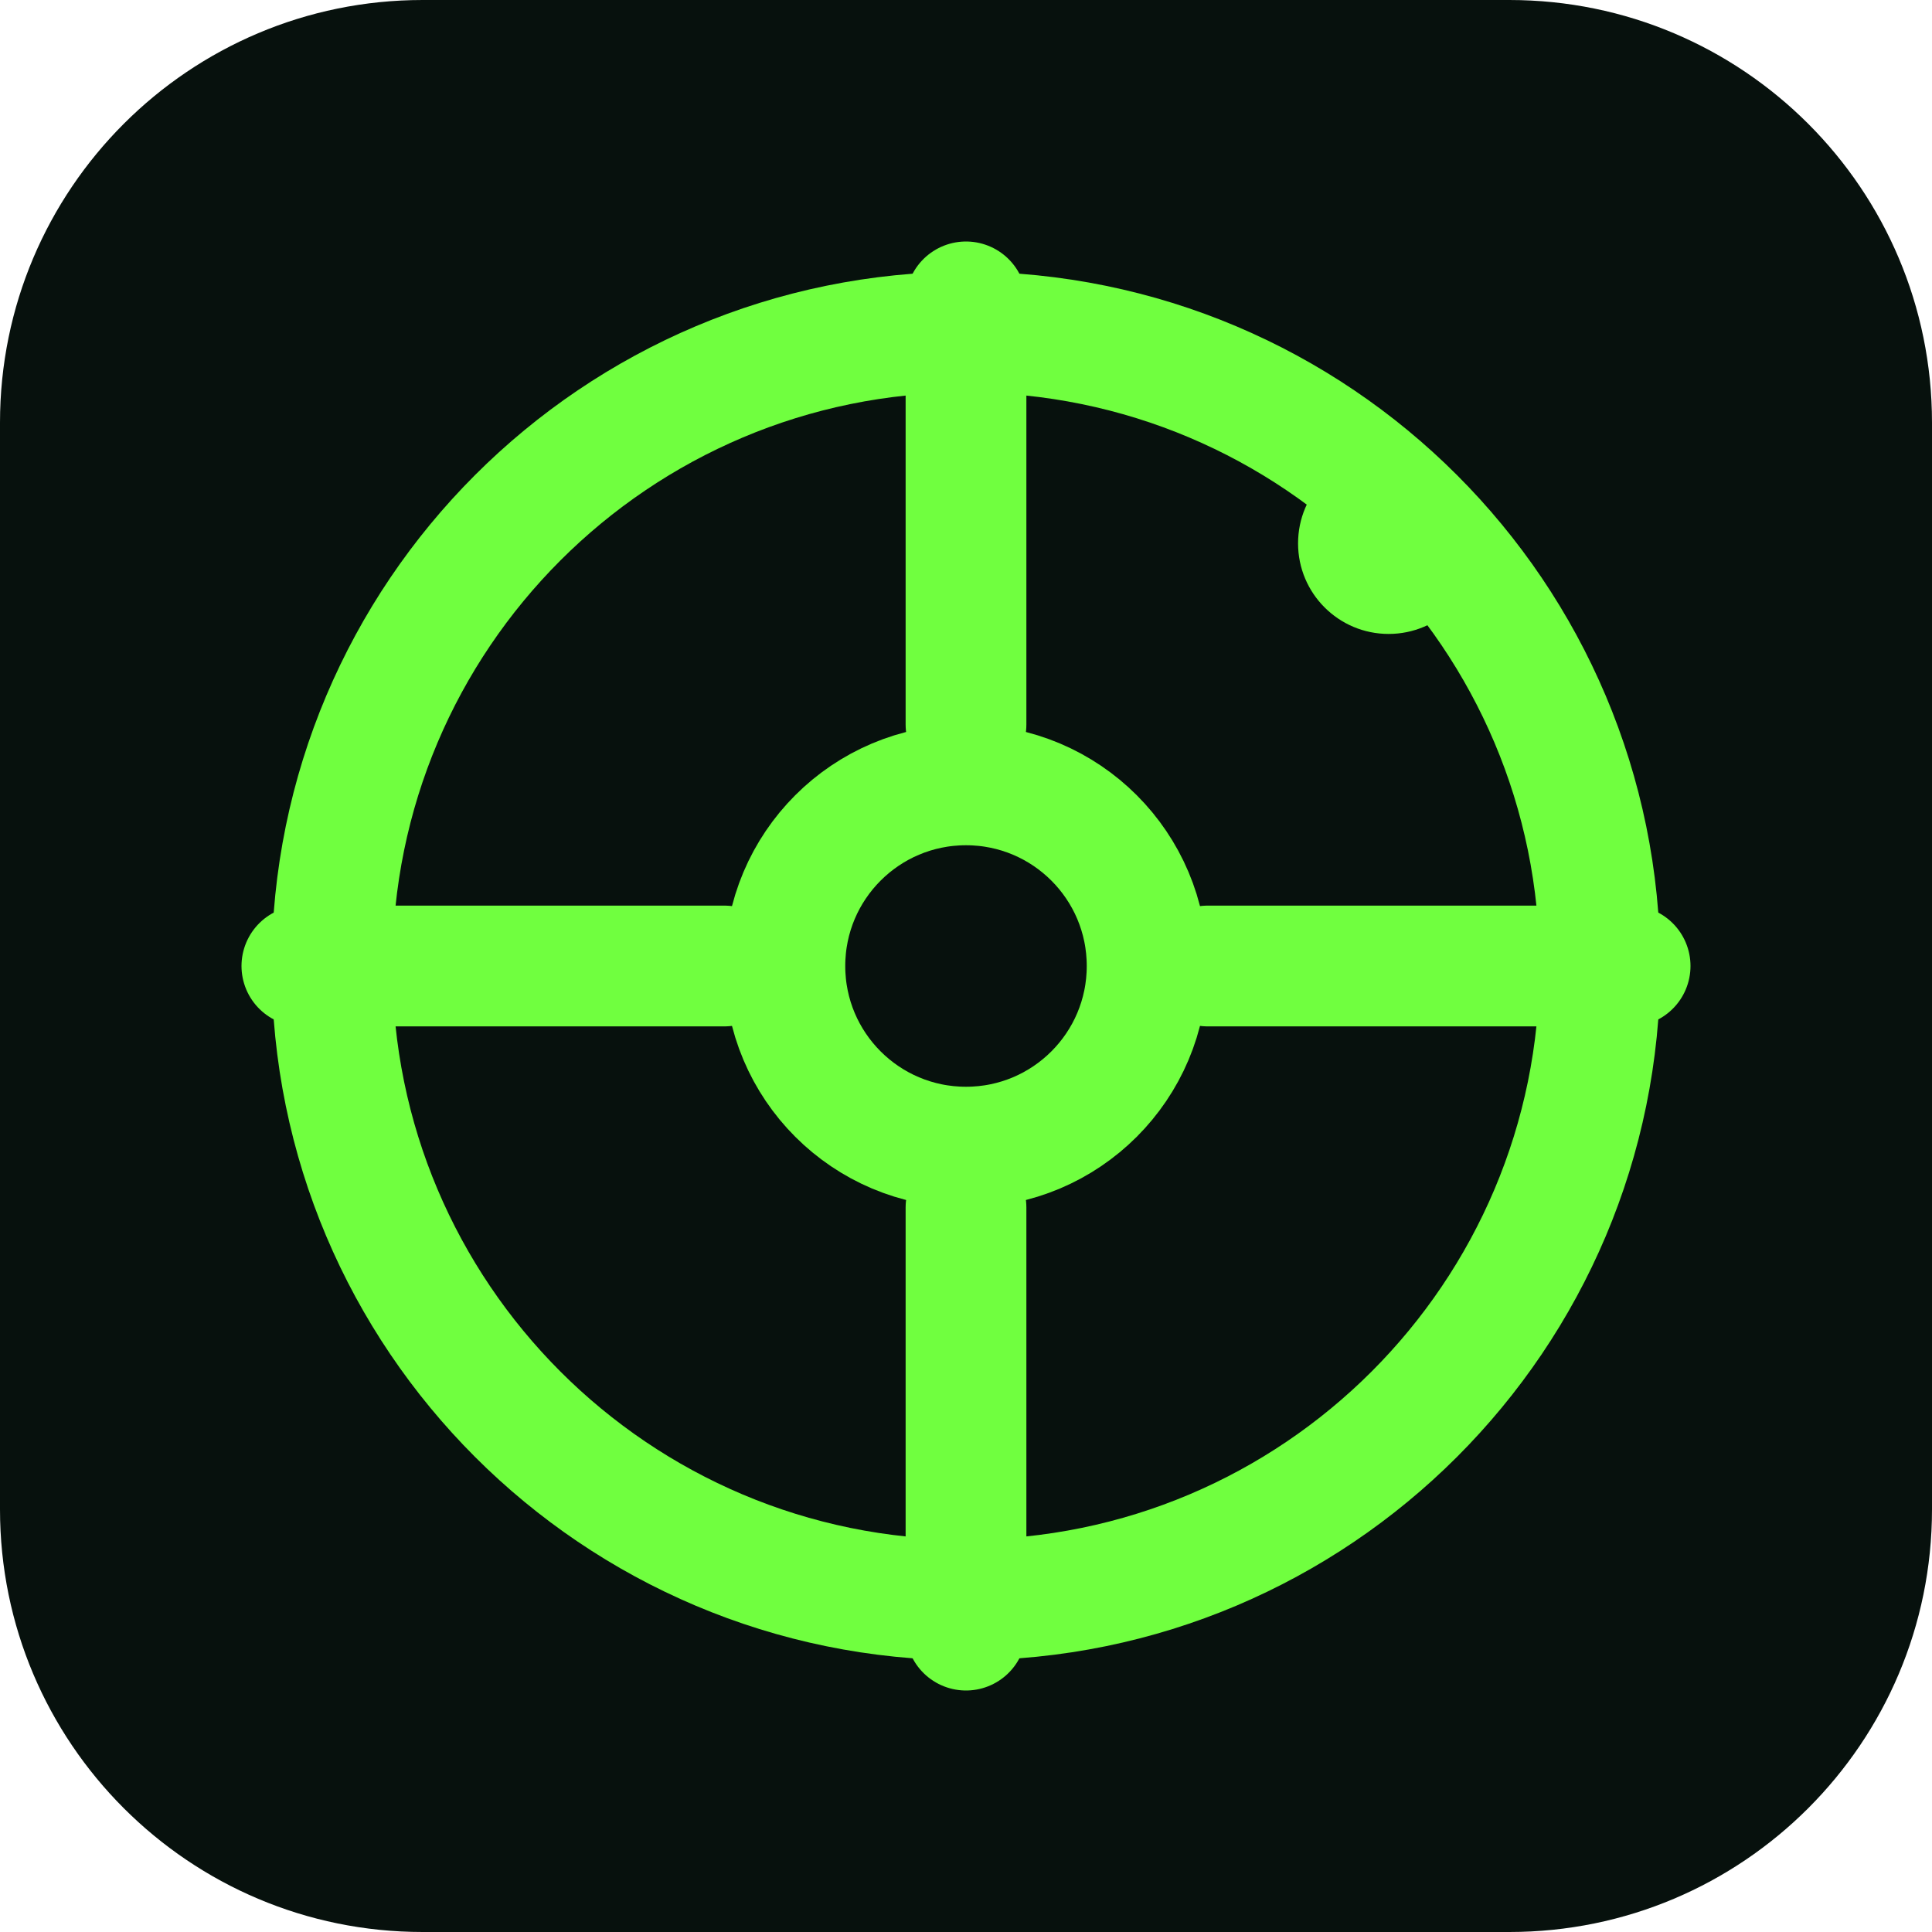
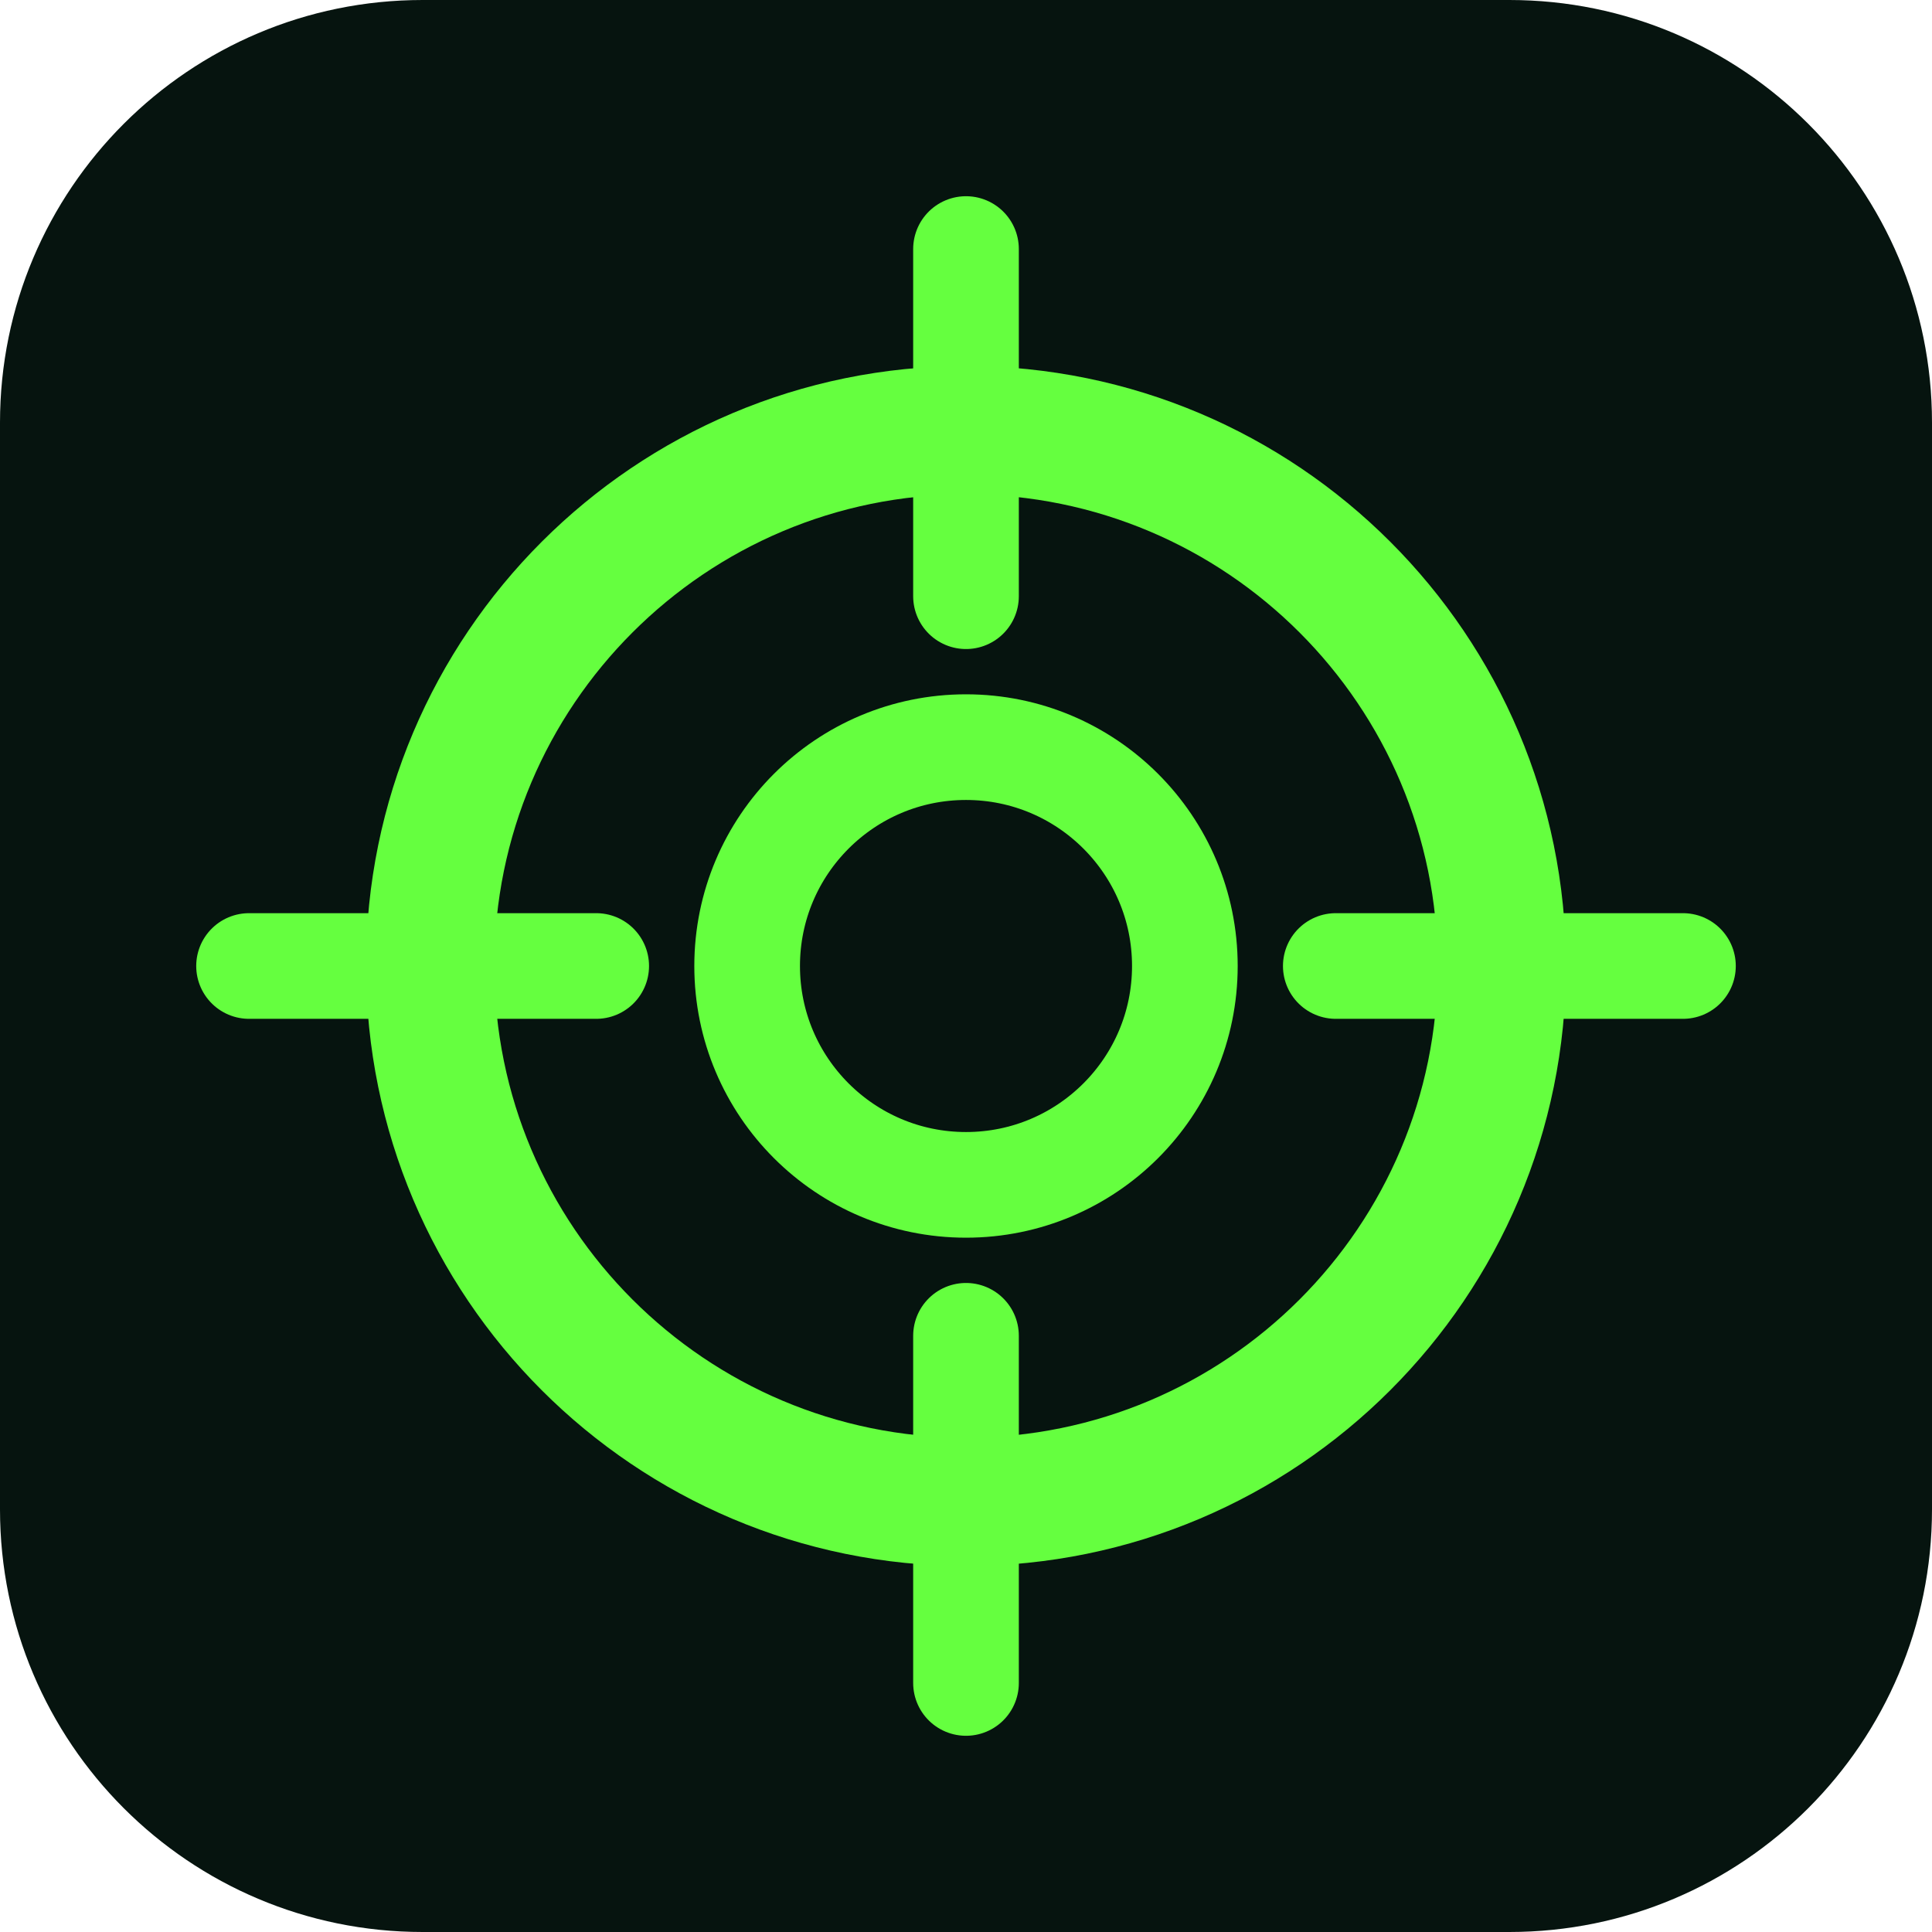
- <svg xmlns="http://www.w3.org/2000/svg" viewBox="0 0 128 128">
-   <rect width="128" height="128" rx="28" fill="#07110d" />
-   <circle cx="64" cy="64" r="42" fill="none" stroke="#70ff3f" stroke-width="8" />
-   <circle cx="64" cy="64" r="12" fill="none" stroke="#70ff3f" stroke-width="8" />
-   <path d="M64 20v28M64 80v28M20 64h28M80 64h28" stroke="#70ff3f" stroke-width="8" stroke-linecap="round" />
-   <circle cx="92" cy="36" r="6" fill="#70ff3f" />
+ <svg xmlns="http://www.w3.org/2000/svg" viewBox="0 0 512 512">
+   <rect width="512" height="512" rx="112" fill="#06140f" />
+   <circle cx="256" cy="256" r="142" fill="none" stroke="#65ff3f" stroke-width="34" />
+   <circle cx="256" cy="256" r="58" fill="none" stroke="#65ff3f" stroke-width="28" />
+   <path d="M256 66v92M256 354v92M66 256h92M354 256h92" stroke="#65ff3f" stroke-width="28" stroke-linecap="round" />
</svg>
